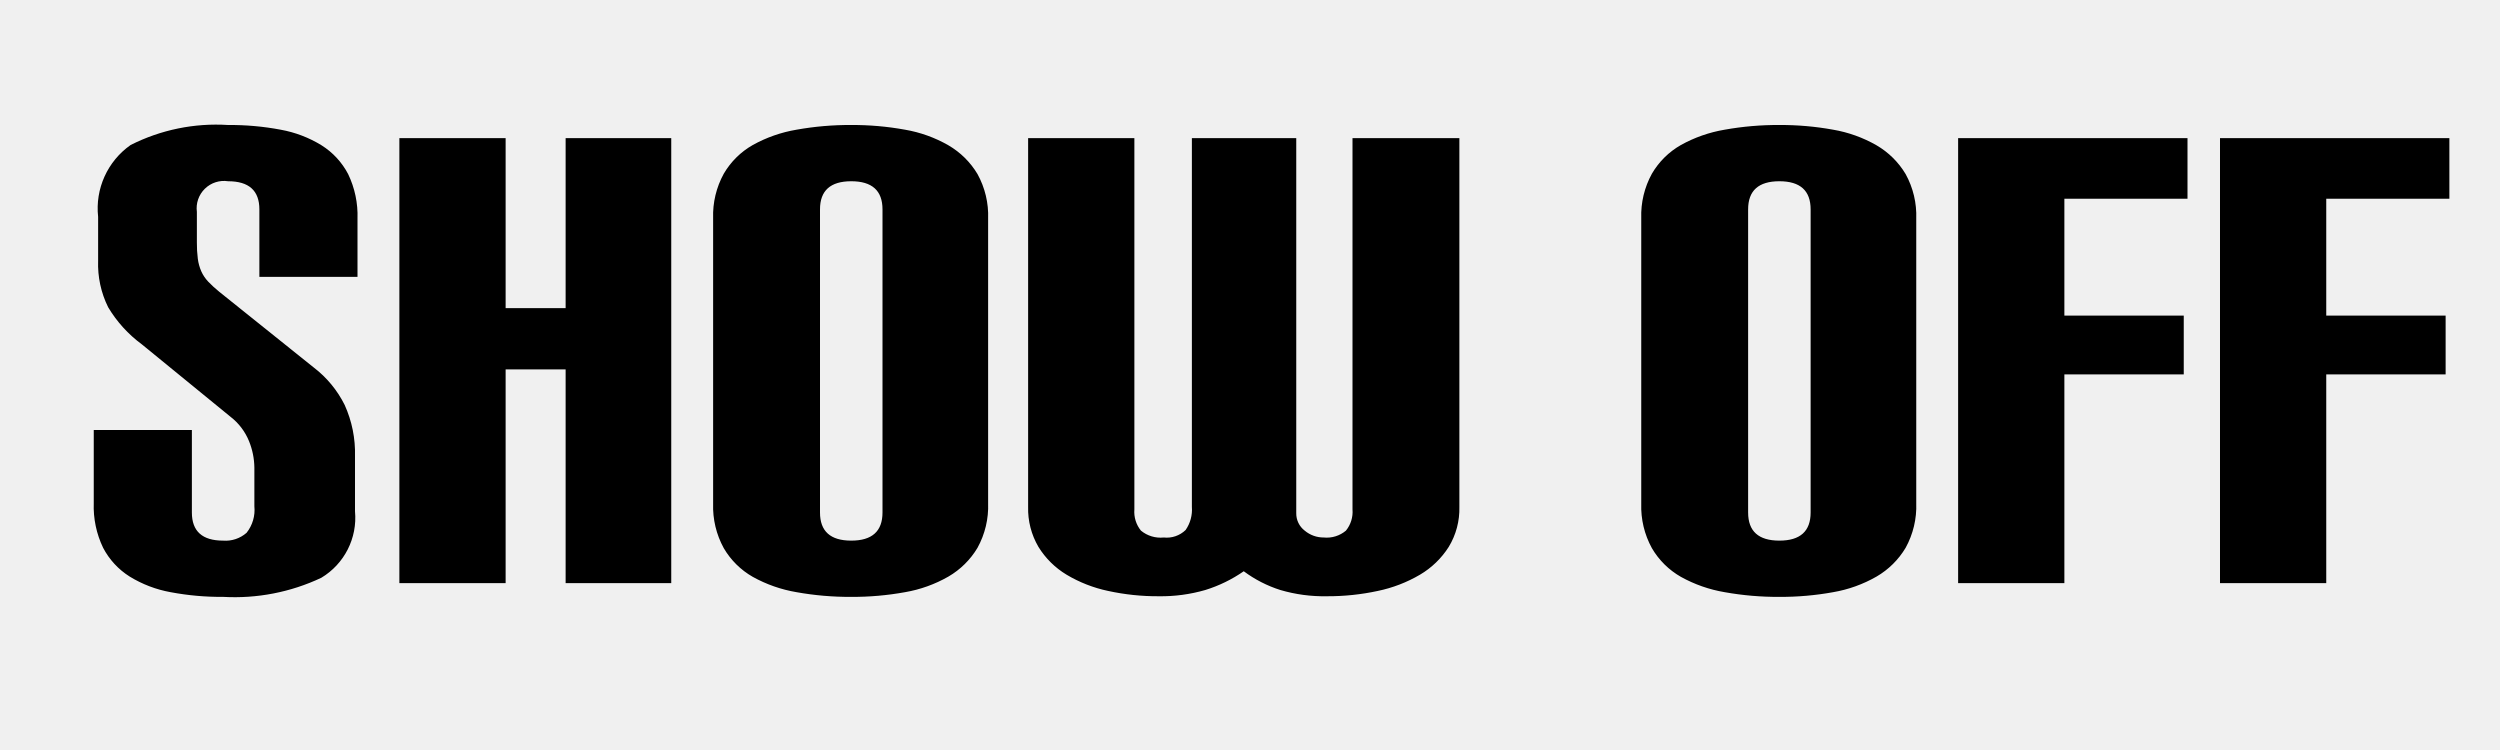
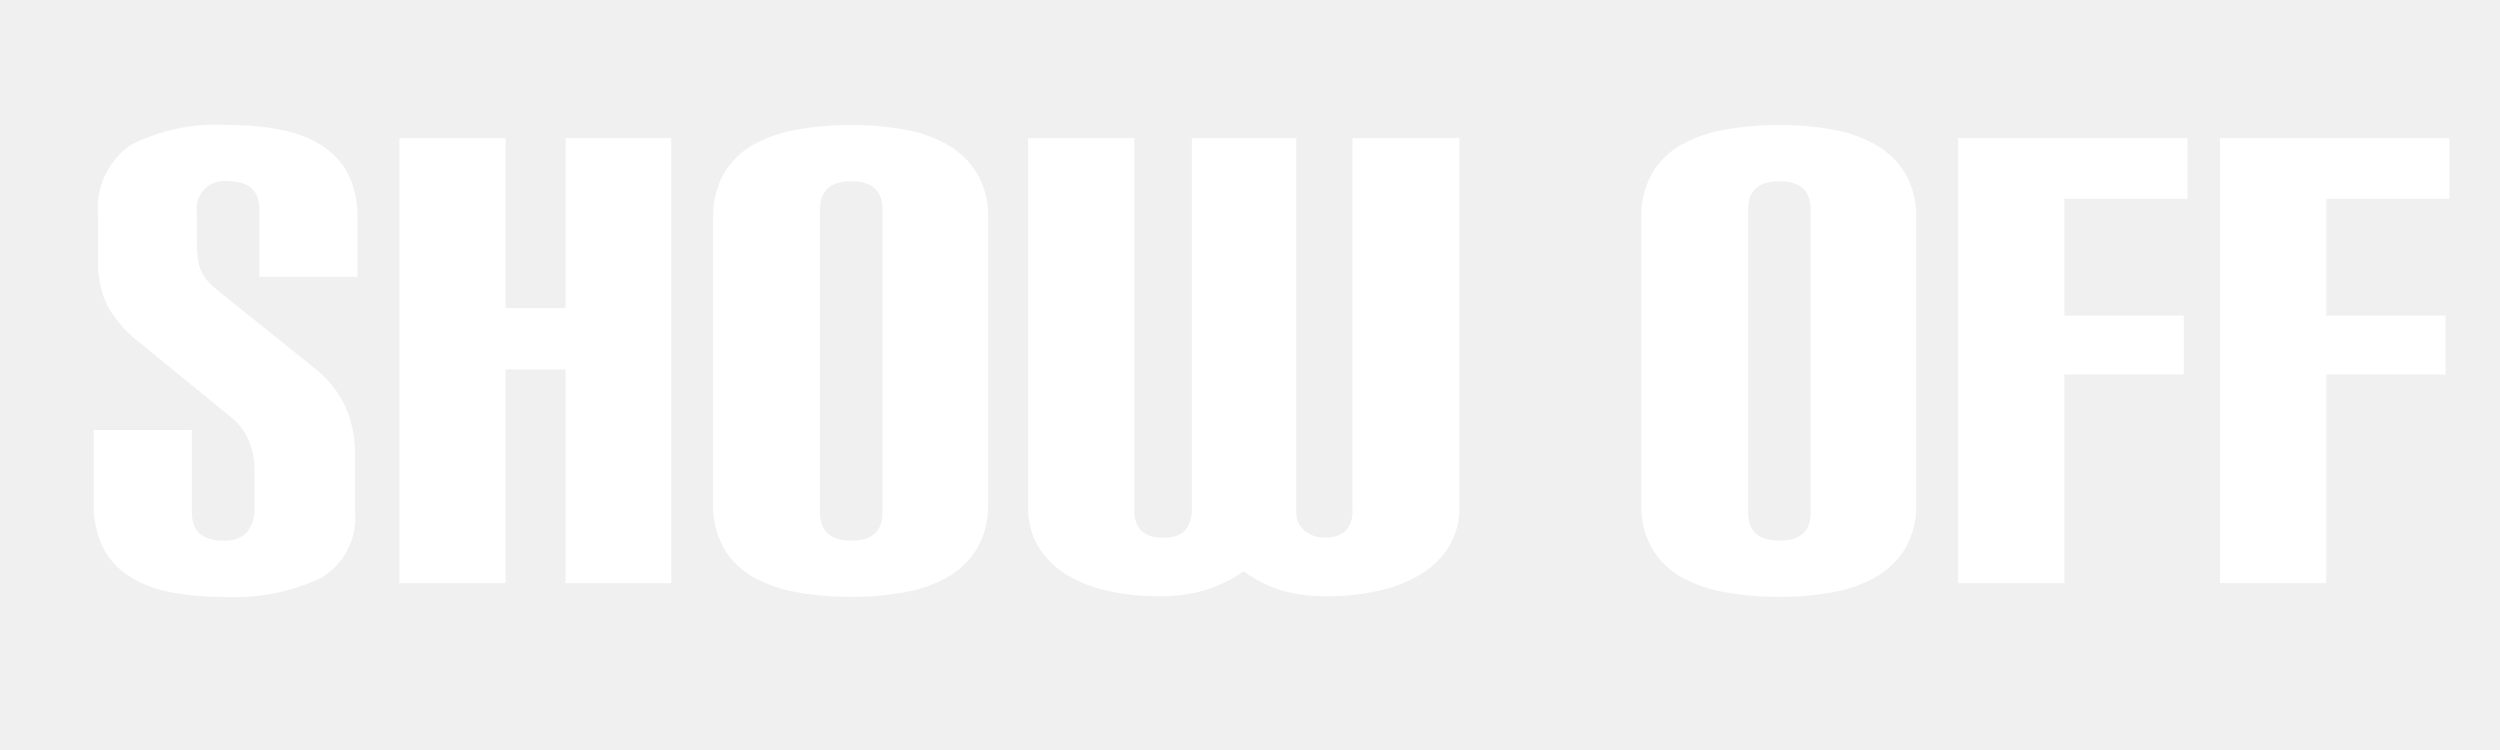
<svg xmlns="http://www.w3.org/2000/svg" width="80" height="24" viewBox="0 0 80 24">
  <g transform="translate(-161 -28)">
-     <path d="M8.96-2.3A2.238,2.238,0,0,1,7.88-.17,6.5,6.5,0,0,1,4.74.44,8.7,8.7,0,0,1,3.06.29a3.781,3.781,0,0,1-1.31-.5A2.4,2.4,0,0,1,.9-1.13,3.05,3.05,0,0,1,.6-2.56V-4.9H3.74v2.64q0,.9,1,.9a1.019,1.019,0,0,0,.75-.25,1.177,1.177,0,0,0,.25-.85V-3.7a2.33,2.33,0,0,0-.17-.84,1.872,1.872,0,0,0-.59-.78L2.14-7.64A4.051,4.051,0,0,1,1.06-8.83a3.1,3.1,0,0,1-.32-1.49v-1.4a2.48,2.48,0,0,1,1.04-2.3,6.058,6.058,0,0,1,3.12-.64,8.7,8.7,0,0,1,1.68.15,3.781,3.781,0,0,1,1.31.5,2.4,2.4,0,0,1,.85.92,3.05,3.05,0,0,1,.3,1.43V-9.8H5.9v-2.16q0-.9-1-.9a.875.875,0,0,0-1,.98v.98a3.907,3.907,0,0,0,.03.52,1.469,1.469,0,0,0,.11.4,1.19,1.19,0,0,0,.22.33,3.713,3.713,0,0,0,.36.33L7.64-6.9a3.437,3.437,0,0,1,.99,1.2,3.728,3.728,0,0,1,.33,1.64ZM15.7,0V-6.84H13.78V0h-3.4V-14.24h3.4V-8.8H15.7v-5.44h3.38V0Zm4.72-11.68a2.765,2.765,0,0,1,.34-1.42,2.513,2.513,0,0,1,.93-.92,4.386,4.386,0,0,1,1.4-.49,9.617,9.617,0,0,1,1.75-.15,9.335,9.335,0,0,1,1.72.15,4.233,4.233,0,0,1,1.39.5,2.617,2.617,0,0,1,.93.92,2.752,2.752,0,0,1,.34,1.43v9.1a2.752,2.752,0,0,1-.34,1.43,2.617,2.617,0,0,1-.93.92,4.232,4.232,0,0,1-1.39.5,9.335,9.335,0,0,1-1.72.15A9.617,9.617,0,0,1,23.09.29a4.386,4.386,0,0,1-1.4-.49,2.513,2.513,0,0,1-.93-.92,2.765,2.765,0,0,1-.34-1.42Zm5.42-.28q0-.9-1-.9t-1,.9v9.7q0,.9,1,.9t1-.9Zm15.04-2.28H44.3v11.8a2.352,2.352,0,0,1-.34,1.28,2.737,2.737,0,0,1-.92.89,4.452,4.452,0,0,1-1.35.52,7.545,7.545,0,0,1-1.63.17,4.945,4.945,0,0,1-1.49-.2,3.974,3.974,0,0,1-1.17-.6,4.476,4.476,0,0,1-1.23.6,5.07,5.07,0,0,1-1.49.2A7.408,7.408,0,0,1,33.06.25a4.329,4.329,0,0,1-1.33-.52,2.674,2.674,0,0,1-.9-.89,2.407,2.407,0,0,1-.33-1.28v-11.8h3.4V-2.36a.955.955,0,0,0,.21.68.985.985,0,0,0,.73.22.87.87,0,0,0,.7-.24,1.141,1.141,0,0,0,.2-.74v-11.8h3.34v12a.691.691,0,0,0,.27.56.94.94,0,0,0,.61.22.953.953,0,0,0,.71-.22.955.955,0,0,0,.21-.68Zm9.24,2.56a2.765,2.765,0,0,1,.34-1.42,2.513,2.513,0,0,1,.93-.92,4.386,4.386,0,0,1,1.4-.49,9.617,9.617,0,0,1,1.75-.15,9.335,9.335,0,0,1,1.72.15,4.233,4.233,0,0,1,1.39.5,2.617,2.617,0,0,1,.93.92,2.752,2.752,0,0,1,.34,1.43v9.1a2.752,2.752,0,0,1-.34,1.43,2.617,2.617,0,0,1-.93.92,4.232,4.232,0,0,1-1.39.5,9.335,9.335,0,0,1-1.72.15A9.617,9.617,0,0,1,52.79.29a4.386,4.386,0,0,1-1.4-.49,2.513,2.513,0,0,1-.93-.92,2.765,2.765,0,0,1-.34-1.42Zm5.42-.28q0-.9-1-.9t-1,.9v9.7q0,.9,1,.9t1-.9ZM60.26,0V-14.24H67.6v1.94H63.66v3.74h3.82v1.88H63.66V0Zm8.38,0V-14.24h7.34v1.94H72.04v3.74h3.82v1.88H72.04V0Z" transform="translate(163.4 46.66)" />
+     <path fill="#fff" d="M8.96-2.3A2.238,2.238,0,0,1,7.88-.17,6.5,6.5,0,0,1,4.74.44,8.7,8.7,0,0,1,3.06.29a3.781,3.781,0,0,1-1.31-.5A2.4,2.4,0,0,1,.9-1.13,3.05,3.05,0,0,1,.6-2.56V-4.9H3.74v2.64q0,.9,1,.9a1.019,1.019,0,0,0,.75-.25,1.177,1.177,0,0,0,.25-.85V-3.7a2.33,2.33,0,0,0-.17-.84,1.872,1.872,0,0,0-.59-.78L2.14-7.64A4.051,4.051,0,0,1,1.06-8.83a3.1,3.1,0,0,1-.32-1.49v-1.4a2.48,2.48,0,0,1,1.04-2.3,6.058,6.058,0,0,1,3.12-.64,8.7,8.7,0,0,1,1.68.15,3.781,3.781,0,0,1,1.31.5,2.4,2.4,0,0,1,.85.92,3.05,3.05,0,0,1,.3,1.43V-9.8H5.9v-2.16q0-.9-1-.9a.875.875,0,0,0-1,.98v.98a3.907,3.907,0,0,0,.03.52,1.469,1.469,0,0,0,.11.4,1.19,1.19,0,0,0,.22.33,3.713,3.713,0,0,0,.36.33L7.64-6.9a3.437,3.437,0,0,1,.99,1.2,3.728,3.728,0,0,1,.33,1.64ZM15.7,0V-6.84H13.78V0h-3.4V-14.24h3.4V-8.8H15.7v-5.44h3.38V0Zm4.72-11.68a2.765,2.765,0,0,1,.34-1.42,2.513,2.513,0,0,1,.93-.92,4.386,4.386,0,0,1,1.4-.49,9.617,9.617,0,0,1,1.75-.15,9.335,9.335,0,0,1,1.72.15,4.233,4.233,0,0,1,1.39.5,2.617,2.617,0,0,1,.93.92,2.752,2.752,0,0,1,.34,1.43v9.1a2.752,2.752,0,0,1-.34,1.43,2.617,2.617,0,0,1-.93.92,4.232,4.232,0,0,1-1.39.5,9.335,9.335,0,0,1-1.72.15A9.617,9.617,0,0,1,23.09.29a4.386,4.386,0,0,1-1.4-.49,2.513,2.513,0,0,1-.93-.92,2.765,2.765,0,0,1-.34-1.42Zm5.42-.28q0-.9-1-.9t-1,.9v9.7q0,.9,1,.9t1-.9Zm15.04-2.28H44.3v11.8a2.352,2.352,0,0,1-.34,1.28,2.737,2.737,0,0,1-.92.89,4.452,4.452,0,0,1-1.35.52,7.545,7.545,0,0,1-1.63.17,4.945,4.945,0,0,1-1.49-.2,3.974,3.974,0,0,1-1.17-.6,4.476,4.476,0,0,1-1.23.6,5.07,5.07,0,0,1-1.49.2A7.408,7.408,0,0,1,33.06.25a4.329,4.329,0,0,1-1.33-.52,2.674,2.674,0,0,1-.9-.89,2.407,2.407,0,0,1-.33-1.28v-11.8h3.4V-2.36a.955.955,0,0,0,.21.68.985.985,0,0,0,.73.22.87.87,0,0,0,.7-.24,1.141,1.141,0,0,0,.2-.74v-11.8h3.34v12a.691.691,0,0,0,.27.56.94.94,0,0,0,.61.22.953.953,0,0,0,.71-.22.955.955,0,0,0,.21-.68Zm9.24,2.56a2.765,2.765,0,0,1,.34-1.42,2.513,2.513,0,0,1,.93-.92,4.386,4.386,0,0,1,1.4-.49,9.617,9.617,0,0,1,1.75-.15,9.335,9.335,0,0,1,1.72.15,4.233,4.233,0,0,1,1.39.5,2.617,2.617,0,0,1,.93.92,2.752,2.752,0,0,1,.34,1.43v9.1a2.752,2.752,0,0,1-.34,1.43,2.617,2.617,0,0,1-.93.92,4.232,4.232,0,0,1-1.39.5,9.335,9.335,0,0,1-1.72.15A9.617,9.617,0,0,1,52.79.29a4.386,4.386,0,0,1-1.4-.49,2.513,2.513,0,0,1-.93-.92,2.765,2.765,0,0,1-.34-1.42Zm5.42-.28q0-.9-1-.9t-1,.9v9.7q0,.9,1,.9t1-.9ZM60.26,0V-14.24H67.6v1.94H63.66v3.74h3.82v1.88H63.66V0Zm8.38,0V-14.24h7.34v1.94H72.04v3.74h3.82v1.88H72.04V0Z" transform="translate(163.4 46.66)" />
    <rect width="80" height="24" transform="translate(161 28)" fill="red" opacity="0" />
  </g>
</svg>
